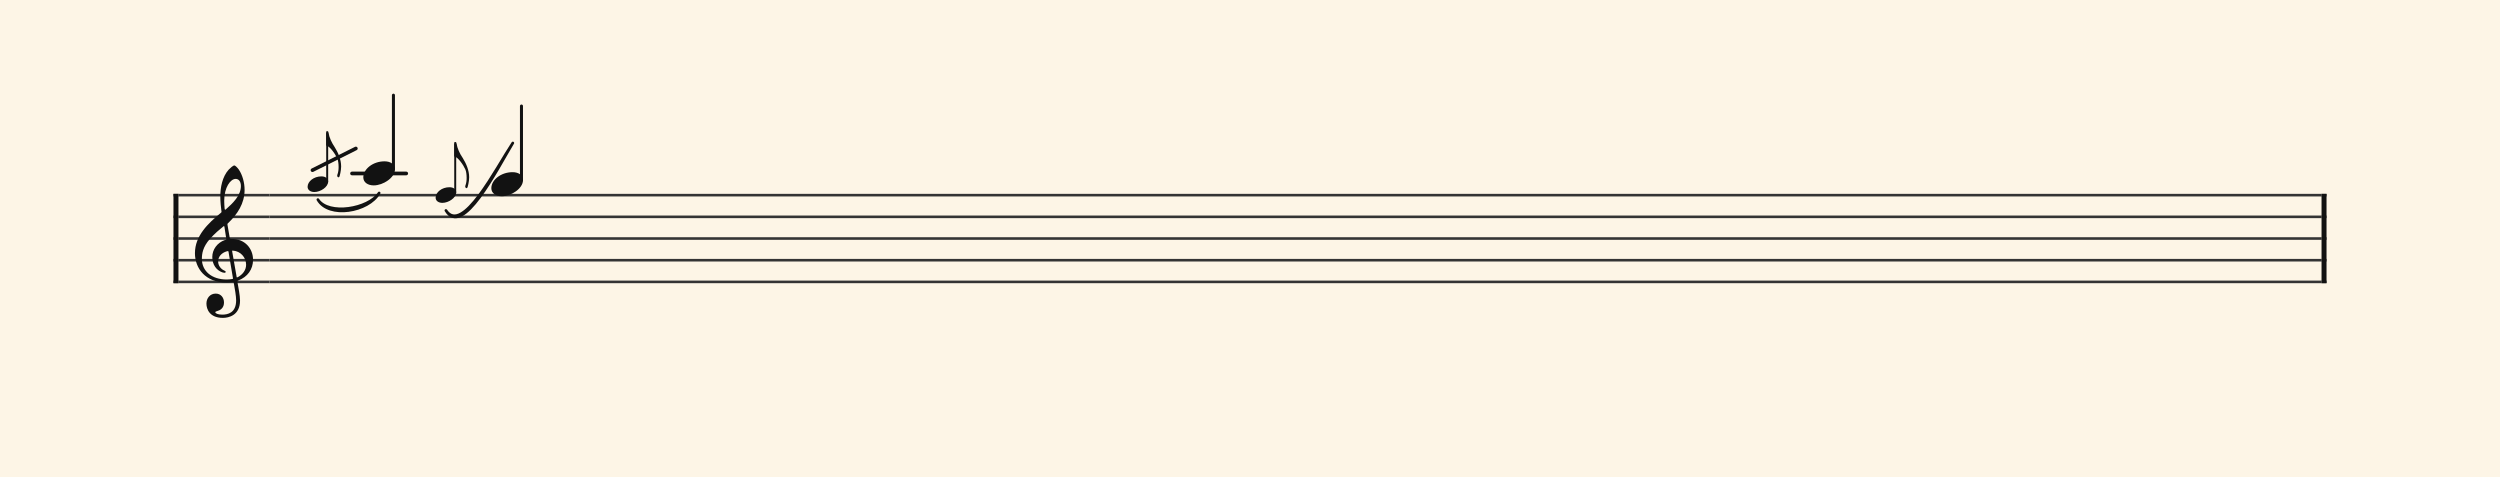
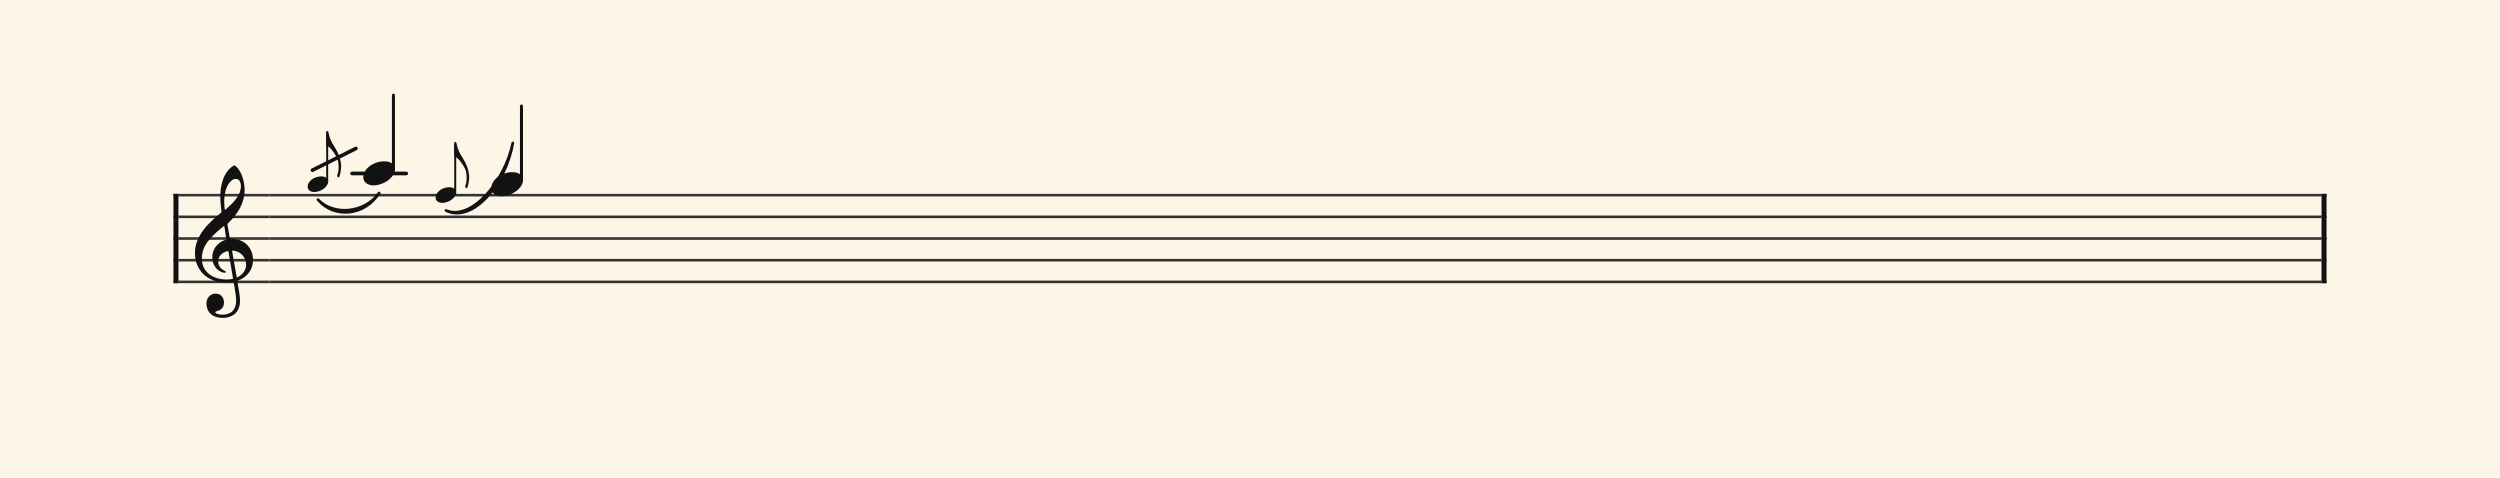
<svg xmlns="http://www.w3.org/2000/svg" version="1.1" width="980" height="187" viewBox="0 0 980 187" shape-rendering="geometricPrecision" data-left="0" data-right="980" data-top="0" data-bottom="187">
  <g data-name="page" data-interval-between-stave-lines="8.5" data-font-color="#121212" data-left="0" data-right="980" data-top="0" data-bottom="187">
    <rect width="980" height="187" stroke="transparent" stroke-width="0.425" stroke-linejoin="" stroke-linecap="" fill="#FDF5E6" vector-effect="none" data-name="page-background" data-left="0" data-right="980" data-top="0" data-bottom="187" />
    <g data-name="pageWithoutBorder" data-left="0" data-right="980" data-top="37.315" data-bottom="124.61">
      <g data-name="measures" data-left="68" data-right="912" data-top="37.315" data-bottom="124.61" transform="translate(68, 0)">
        <g data-name="ledgerLinesOnPageLine" data-left="137.99325" data-right="159.24325" data-top="68" data-bottom="68">
          <line data-name="ledgerLine" x1="69.993" y1="68" x2="91.243" y2="68" stroke="#121212" stroke-width="1.445" stroke-linejoin="round" stroke-linecap="round" stroke-dasharray="" vector-effect="none" data-left="137.99325" data-right="159.24325" data-top="68" data-bottom="68" />
        </g>
        <g data-name="measure" ref-ids="measure-1,measure-1-1,line-1,every-measure-including-index-0,first-measure-including-index-0,last-measure,first-or-last-measure,last-measure-on-page" pointer-events="painted" data-left="68" data-right="912" data-top="37.315" data-bottom="124.61">
          <g data-name="startBarLine" ref-ids="opening-barline-1" pointer-events="painted" data-left="68" data-right="69.955" data-top="75.99" data-bottom="111.01">
            <g data-name="stavesPiece" data-left="68" data-right="69.955" data-top="75.99" data-bottom="111.01">
              <g data-name="stavePiece" data-left="68" data-right="69.955" data-top="75.99" data-bottom="111.01">
                <path d="M 0 -0.51 L 1.955 -0.51 L 1.955 0.51 L 0 0.51 L 0 -0.51 M 0 7.99 L 1.955 7.99 L 1.955 9.01 L 0 9.01 L 0 7.99 M 0 16.49 L 1.955 16.49 L 1.955 17.51 L 0 17.51 L 0 16.49 M 0 24.99 L 1.955 24.99 L 1.955 26.01 L 0 26.01 L 0 24.99 M 0 33.49 L 1.955 33.49 L 1.955 34.51 L 0 34.51 L 0 33.49" fill="#343434" fill-rule="evenodd" vector-effect="none" data-left="68" data-right="69.955" data-top="75.99" data-bottom="111.01" transform="translate(0, 76.5)" />
              </g>
            </g>
            <polyline points="0 75.99 1.955 75.99 1.955 111.01 0 111.01" fill="#121212" fill-rule="evenodd" vector-effect="none" data-left="68" data-right="69.955" data-top="75.99" data-bottom="111.01" />
          </g>
          <g data-name="clefsOnStaves" data-left="69.955" data-right="105.655" data-top="64.855" data-bottom="124.61">
            <g data-name="trebleClef" ref-ids="clef-1-1" pointer-events="painted" data-left="69.955" data-right="105.655" data-top="64.855" data-bottom="124.61">
              <g data-name="stavePiece" data-left="69.955" data-right="105.655" data-top="75.99" data-bottom="111.01">
                <path d="M 0 -0.51 L 35.7 -0.51 L 35.7 0.51 L 0 0.51 L 0 -0.51 M 0 7.99 L 35.7 7.99 L 35.7 9.01 L 0 9.01 L 0 7.99 M 0 16.49 L 35.7 16.49 L 35.7 17.51 L 0 17.51 L 0 16.49 M 0 24.99 L 35.7 24.99 L 35.7 26.01 L 0 26.01 L 0 24.99 M 0 33.49 L 35.7 33.49 L 35.7 34.51 L 0 34.51 L 0 33.49" fill="#343434" fill-rule="evenodd" vector-effect="none" data-left="69.955" data-right="105.655" data-top="75.99" data-bottom="111.01" transform="translate(1.955, 76.5)" />
              </g>
              <g data-name="clefShape" data-left="76.415" data-right="99.195" data-top="64.855" data-bottom="124.61" transform="translate(8.415, 0)">
                <path d="M 12.41 68.255 C 13.175 68.255 14.025 68.17 14.705 68.085 C 15.13 68 15.13 68 15.215 68.34 C 15.64 70.635 16.15 73.61 16.15 75.225 C 16.15 80.24 12.75 80.835 10.71 80.835 C 8.925 80.835 7.99 80.325 7.99 79.9 C 7.99 79.645 8.33 79.56 9.095 79.305 C 10.2 78.965 11.39 78.03 11.39 76.075 C 11.39 74.205 10.2 72.59 8.16 72.59 C 5.865 72.59 4.505 74.46 4.505 76.5 C 4.505 78.71 5.78 82.11 10.965 82.11 C 13.26 82.11 17.68 81.09 17.68 75.31 C 17.68 73.355 17 70.125 16.66 68 C 16.575 67.575 16.66 67.66 17.085 67.405 C 20.57 66.045 22.78 63.155 22.78 59.33 C 22.78 54.995 19.635 51.17 14.62 51.17 C 13.77 51.17 13.77 51.17 13.6 50.49 L 12.75 45.56 C 12.75 45.22 12.75 45.135 13.005 44.965 C 16.66 41.48 19.465 37.23 19.465 31.96 C 19.465 29.07 18.615 26.095 17.255 24.055 C 16.745 23.29 15.81 22.355 15.47 22.355 C 14.96 22.355 13.94 23.29 13.26 23.97 C 10.71 26.775 9.945 31.025 9.945 34.595 C 9.945 36.55 10.2 38.76 10.37 40.12 C 10.455 40.545 10.54 40.63 10.115 40.97 C 5.185 45.05 0 49.895 0 56.78 C 0 62.645 4.08 68.255 12.41 68.255 Z M 2.72 58.99 C 2.72 57.035 3.06 54.315 5.865 51.17 C 7.905 48.875 9.52 47.6 11.05 46.325 C 11.39 46.07 11.475 46.07 11.56 46.41 L 12.24 50.83 C 12.41 51.425 12.41 51.425 11.73 51.595 C 8.755 52.615 6.8 55.335 6.8 58.225 C 6.8 61.285 8.415 63.41 10.71 64.26 C 11.05 64.345 11.39 64.43 11.645 64.43 C 11.9 64.43 12.07 64.26 12.07 64.09 C 12.07 63.835 11.815 63.75 11.56 63.58 C 10.115 62.985 9.095 61.54 9.095 60.01 C 9.095 58.055 10.455 56.61 12.495 56.015 C 13.09 55.845 13.09 55.93 13.175 56.27 L 14.875 66.385 C 14.96 66.81 14.96 66.81 14.45 66.895 C 13.855 66.98 13.175 67.065 12.495 67.065 C 6.545 67.065 2.72 63.75 2.72 58.99 Z M 15.98 27.625 C 17.085 27.625 18.02 28.56 18.02 30.43 C 18.02 34.17 14.79 37.23 12.07 39.61 C 11.9 39.78 11.73 39.78 11.645 39.355 C 11.56 38.42 11.475 37.315 11.475 36.21 C 11.475 30.94 13.94 27.625 15.98 27.625 Z M 14.96 55.76 C 17.765 55.93 20.06 58.31 20.06 61.285 C 20.06 63.41 18.7 65.11 16.83 66.13 C 16.405 66.3 16.32 66.3 16.32 65.875 L 14.62 56.185 C 14.535 55.76 14.62 55.675 14.96 55.76 Z" fill="#121212" fill-rule="evenodd" vector-effect="none" data-left="76.415" data-right="99.195" data-top="64.855" data-bottom="124.61" transform="translate(0, 42.5)" />
              </g>
            </g>
          </g>
          <g data-name="keySignaturesOnStaves" data-left="105.655" data-right="105.655" data-top="75.99" data-bottom="111.01">
            <g data-name="keySignature" ref-ids="key-signature-1" pointer-events="painted" data-left="105.655" data-right="105.655" data-top="75.99" data-bottom="111.01">
              <g data-name="stavePiece" data-left="105.655" data-right="105.655" data-top="75.99" data-bottom="111.01">
                <path d="M 0 -0.51 L 0 -0.51 L 0 0.51 L 0 0.51 L 0 -0.51 M 0 7.99 L 0 7.99 L 0 9.01 L 0 9.01 L 0 7.99 M 0 16.49 L 0 16.49 L 0 17.51 L 0 17.51 L 0 16.49 M 0 24.99 L 0 24.99 L 0 26.01 L 0 26.01 L 0 24.99 M 0 33.49 L 0 33.49 L 0 34.51 L 0 34.51 L 0 33.49" fill="#343434" fill-rule="evenodd" vector-effect="none" data-left="105.655" data-right="105.655" data-top="75.99" data-bottom="111.01" transform="translate(37.655, 76.5)" />
              </g>
            </g>
          </g>
          <g data-name="barLine" ref-ids="closing-barline-1" pointer-events="painted" data-left="910.045" data-right="912" data-top="75.99" data-bottom="111.01" transform="translate(804.39, 0)">
            <g data-name="stavesPiece" data-left="910.045" data-right="912" data-top="75.99" data-bottom="111.01">
              <g data-name="stavePiece" data-left="910.045" data-right="912" data-top="75.99" data-bottom="111.01">
                <path d="M 0 -0.51 L 1.955 -0.51 L 1.955 0.51 L 0 0.51 L 0 -0.51 M 0 7.99 L 1.955 7.99 L 1.955 9.01 L 0 9.01 L 0 7.99 M 0 16.49 L 1.955 16.49 L 1.955 17.51 L 0 17.51 L 0 16.49 M 0 24.99 L 1.955 24.99 L 1.955 26.01 L 0 26.01 L 0 24.99 M 0 33.49 L 1.955 33.49 L 1.955 34.51 L 0 34.51 L 0 33.49" fill="#343434" fill-rule="evenodd" vector-effect="none" data-left="910.045" data-right="912" data-top="75.99" data-bottom="111.01" transform="translate(37.655, 76.5)" />
              </g>
            </g>
            <polyline points="39.61 75.99 37.655 75.99 37.655 111.01 39.61 111.01" fill="#121212" fill-rule="evenodd" vector-effect="none" data-left="910.045" data-right="912" data-top="75.99" data-bottom="111.01" />
          </g>
          <g data-name="voicesWithStaveLines" data-left="105.655" data-right="910.045" data-top="37.315" data-bottom="111.01">
            <g data-name="stavesPiece" data-left="105.655" data-right="910.045" data-top="75.99" data-bottom="111.01">
              <g data-name="stavePiece" ref-ids="stave-lines-1-1,stave-1,stave-1-1,stave-1-1-1,stave-in-all-measures-on-line-1-1,all-staves-in-measure-1" pointer-events="painted" data-left="68" data-right="912" data-top="75.99" data-bottom="111.01">
                <path d="M 0 -0.51 L 804.39 -0.51 L 804.39 0.51 L 0 0.51 L 0 -0.51 M 0 7.99 L 804.39 7.99 L 804.39 9.01 L 0 9.01 L 0 7.99 M 0 16.49 L 804.39 16.49 L 804.39 17.51 L 0 17.51 L 0 16.49 M 0 24.99 L 804.39 24.99 L 804.39 26.01 L 0 26.01 L 0 24.99 M 0 33.49 L 804.39 33.49 L 804.39 34.51 L 0 34.51 L 0 33.49" fill="#343434" fill-rule="evenodd" vector-effect="none" data-left="105.655" data-right="910.045" data-top="75.99" data-bottom="111.01" transform="translate(37.655, 76.5)" />
              </g>
            </g>
            <g data-name="voices" data-left="105.655" data-right="910.045" data-top="37.315" data-bottom="79.523875">
-               <g data-name="voicesBody" data-left="105.655" data-right="910.045" data-top="37.315" data-bottom="92.6988861067">
+               <g data-name="voicesBody" data-left="105.655" data-right="910.045" data-top="37.315" data-bottom="93.3548621192">
                <g data-name="crossStaveUnit" data-left="120.57675" data-right="133.72625" data-top="51.405875" data-bottom="75.273875">
                  <g data-name="crossVoiceUnitOnOneStave" data-left="120.57675" data-right="133.72625" data-top="51.405875" data-bottom="75.273875">
-                     <g data-name="singleUnit" ref-ids="all-units,all-units-on-line-1,unit-1-1-1-1,voice-1,voice-1-1,voice-1-1-1,voice-1-1-1-1,voice-in-measure-on-all-staves-1-1-1,voice-in-all-measures-and-on-all-staves-on-line-1-1" pointer-events="painted" data-left="120.57675" data-right="133.72625" data-top="51.405875" data-bottom="88.448882883">
+                     <g data-name="singleUnit" ref-ids="all-units,all-units-on-line-1,unit-1-1-1-1,voice-1,voice-1-1,voice-1-1-1,voice-1-1-1-1,voice-in-measure-on-all-staves-1-1-1,voice-in-all-measures-and-on-all-staves-on-line-1-1" pointer-events="painted" data-left="120.57675" data-right="133.72625" data-top="51.405875" data-bottom="90.4770961036">
                      <g data-name="singleUnitNoteHeadsParts" ref-ids="unit-1-1-1-1" pointer-events="painted" data-left="120.57675" data-right="128.64325" data-top="69.141125" data-bottom="75.273875">
                        <g data-name="singleUnitNoteHeads" data-left="120.57675" data-right="128.64325" data-top="69.141125" data-bottom="75.273875">
                          <g data-name="noteHead" ref-ids="note-1-1-1-1-1,note-with-index-1-1-1-1-1" pointer-events="painted" data-left="120.57675" data-right="128.64325" data-top="69.141125" data-bottom="75.273875" transform="translate(19.8135, 25.27263)scale(0.65, 0.65)">
                            <path d="M 0 10.965 C 0 12.92 1.785 14.11 4.08 14.11 C 7.82 14.11 12.41 11.05 12.41 7.82 C 12.41 5.865 10.71 4.675 8.33 4.675 C 3.74 4.675 0 7.735 0 10.965 Z" fill="#121212" fill-rule="evenodd" vector-effect="none" data-left="118.405" data-right="130.815" data-top="67.49" data-bottom="76.925" transform="translate(50.405, 62.815)" />
                          </g>
                        </g>
                      </g>
                      <line data-name="stem" x1="60.257" y1="52.29" x2="60.257" y2="71.13" stroke="#121212" stroke-width="0.773" stroke-linejoin="round" stroke-linecap="round" stroke-dasharray="" vector-effect="none" ref-ids="stem-1-1-1-1" pointer-events="painted" data-left="128.2565" data-right="128.2565" data-top="52.289875" data-bottom="71.130125" />
                      <g data-name="noteFlag" data-left="127.86975" data-right="133.72625" data-top="51.405875" data-bottom="69.5132373267" transform="translate(20.95441, 18.30146)scale(0.65, 0.65)">
                        <path d="M 6.715 44.115 C 7.225 45.305 7.48 47.175 7.48 49.215 C 7.48 50.745 7.31 52.36 6.715 53.89 C 6.63 54.06 6.63 54.23 6.63 54.4 C 6.63 54.91 6.97 55.25 7.14 55.335 C 7.31 55.505 7.905 55.335 8.075 54.74 C 8.075 54.74 9.01 51.51 9.01 48.875 C 9.01 44.625 7.225 40.545 5.1 37.145 C 3.315 34.51 1.87 31.535 1.36 28.305 C 1.275 27.795 1.02 27.54 0.68 27.54 C 0.255 27.54 0 27.625 0 28.05 L 0 36.21 C 2.21 36.635 5.44 41.225 6.715 44.115 Z" fill="#121212" fill-rule="evenodd" vector-effect="none" data-left="127.86975" data-right="136.87975" data-top="50.929875" data-bottom="78.7873555026" transform="translate(59.86975, 23.38987)" />
                      </g>
                    </g>
                  </g>
                </g>
                <g data-name="crossStaveUnit" data-left="142.41325" data-right="154.82325" data-top="37.315" data-bottom="72.675">
                  <g data-name="crossVoiceUnitOnOneStave" data-left="142.41325" data-right="154.82325" data-top="37.315" data-bottom="72.675">
-                     <g data-name="singleUnit" ref-ids="all-units,all-units-on-line-1,unit-1-1-1-2,voice-1,voice-1-1,voice-1-1-1,voice-1-1-1-1,voice-in-measure-on-all-staves-1-1-1,voice-in-all-measures-and-on-all-staves-on-line-1-1" pointer-events="painted" data-left="142.41325" data-right="154.82325" data-top="37.315" data-bottom="88.292352872">
+                     <g data-name="singleUnit" ref-ids="all-units,all-units-on-line-1,unit-1-1-1-2,voice-1,voice-1-1,voice-1-1-1,voice-1-1-1-1,voice-in-measure-on-all-staves-1-1-1,voice-in-all-measures-and-on-all-staves-on-line-1-1" pointer-events="painted" data-left="142.41325" data-right="154.82325" data-top="37.315" data-bottom="85.85">
                      <g data-name="singleUnitNoteHeadsParts" ref-ids="unit-1-1-1-2" pointer-events="painted" data-left="142.41325" data-right="154.82325" data-top="63.24" data-bottom="72.675">
                        <g data-name="singleUnitNoteHeads" data-left="142.41325" data-right="154.82325" data-top="63.24" data-bottom="72.675">
                          <g data-name="noteHead" ref-ids="note-1-1-1-2-1,note-with-index-1-1-1-2-1" pointer-events="painted" data-left="142.41325" data-right="154.82325" data-top="63.24" data-bottom="72.675">
                            <path d="M 0 10.965 C 0 12.92 1.785 14.11 4.08 14.11 C 7.82 14.11 12.41 11.05 12.41 7.82 C 12.41 5.865 10.71 4.675 8.33 4.675 C 3.74 4.675 0 7.735 0 10.965 Z" fill="#121212" fill-rule="evenodd" vector-effect="none" data-left="142.41325" data-right="154.82325" data-top="63.24" data-bottom="72.675" transform="translate(74.41325, 58.565)" />
                          </g>
                        </g>
                      </g>
                      <line data-name="stem" x1="86.228" y1="37.315" x2="86.228" y2="66.3" stroke="#121212" stroke-width="1.19" stroke-linejoin="round" stroke-linecap="round" stroke-dasharray="" vector-effect="none" ref-ids="stem-1-1-1-2" pointer-events="painted" data-left="154.22825" data-right="154.22825" data-top="37.315" data-bottom="66.3" />
                    </g>
                  </g>
                </g>
                <g data-name="crossStaveUnit" data-left="170.765" data-right="183.9145" data-top="55.655875" data-bottom="79.523875">
                  <g data-name="crossVoiceUnitOnOneStave" data-left="170.765" data-right="183.9145" data-top="55.655875" data-bottom="79.523875">
-                     <g data-name="singleUnit" ref-ids="all-units,all-units-on-line-1,unit-1-1-1-3,voice-1,voice-1-1,voice-1-1-1,voice-1-1-1-1,voice-in-measure-on-all-staves-1-1-1,voice-in-all-measures-and-on-all-staves-on-line-1-1" pointer-events="painted" data-left="170.765" data-right="183.9145" data-top="55.655875" data-bottom="92.6988861067">
+                     <g data-name="singleUnit" ref-ids="all-units,all-units-on-line-1,unit-1-1-1-3,voice-1,voice-1-1,voice-1-1-1,voice-1-1-1-1,voice-in-measure-on-all-staves-1-1-1,voice-in-all-measures-and-on-all-staves-on-line-1-1" pointer-events="painted" data-left="170.765" data-right="183.9145" data-top="55.655875" data-bottom="93.3548621192">
                      <g data-name="singleUnitNoteHeadsParts" ref-ids="unit-1-1-1-3" pointer-events="painted" data-left="170.765" data-right="178.8315" data-top="73.391125" data-bottom="79.523875">
                        <g data-name="singleUnitNoteHeads" data-left="170.765" data-right="178.8315" data-top="73.391125" data-bottom="79.523875">
                          <g data-name="noteHead" ref-ids="note-1-1-1-3-1,note-with-index-1-1-1-3-1" pointer-events="painted" data-left="170.765" data-right="178.8315" data-top="73.391125" data-bottom="79.523875" transform="translate(37.37939, 26.76012)scale(0.65, 0.65)">
                            <path d="M 0 10.965 C 0 12.92 1.785 14.11 4.08 14.11 C 7.82 14.11 12.41 11.05 12.41 7.82 C 12.41 5.865 10.71 4.675 8.33 4.675 C 3.74 4.675 0 7.735 0 10.965 Z" fill="#121212" fill-rule="evenodd" vector-effect="none" data-left="168.59325" data-right="181.00325" data-top="71.74" data-bottom="81.175" transform="translate(100.5932, 67.065)" />
                          </g>
                        </g>
                      </g>
                      <line data-name="stem" x1="110.445" y1="56.54" x2="110.445" y2="75.38" stroke="#121212" stroke-width="0.773" stroke-linejoin="round" stroke-linecap="round" stroke-dasharray="" vector-effect="none" ref-ids="stem-1-1-1-3" pointer-events="painted" data-left="178.44475" data-right="178.44475" data-top="56.539875" data-bottom="75.380125" />
                      <g data-name="noteFlag" data-left="178.058" data-right="183.9145" data-top="55.655875" data-bottom="73.7632373267" transform="translate(38.5203, 19.78896)scale(0.65, 0.65)">
                        <path d="M 6.715 44.115 C 7.225 45.305 7.48 47.175 7.48 49.215 C 7.48 50.745 7.31 52.36 6.715 53.89 C 6.63 54.06 6.63 54.23 6.63 54.4 C 6.63 54.91 6.97 55.25 7.14 55.335 C 7.31 55.505 7.905 55.335 8.075 54.74 C 8.075 54.74 9.01 51.51 9.01 48.875 C 9.01 44.625 7.225 40.545 5.1 37.145 C 3.315 34.51 1.87 31.535 1.36 28.305 C 1.275 27.795 1.02 27.54 0.68 27.54 C 0.255 27.54 0 27.625 0 28.05 L 0 36.21 C 2.21 36.635 5.44 41.225 6.715 44.115 Z" fill="#121212" fill-rule="evenodd" vector-effect="none" data-left="178.058" data-right="187.068" data-top="55.179875" data-bottom="83.0373555026" transform="translate(110.058, 27.63987)" />
                      </g>
                    </g>
                  </g>
                </g>
                <g data-name="crossStaveUnit" data-left="192.6015" data-right="205.0115" data-top="41.565" data-bottom="76.925">
                  <g data-name="crossVoiceUnitOnOneStave" data-left="192.6015" data-right="205.0115" data-top="41.565" data-bottom="76.925">
                    <g data-name="singleUnit" ref-ids="all-units,all-units-on-line-1,unit-1-1-1-4,voice-1,voice-1-1,voice-1-1-1,voice-1-1-1-1,voice-in-measure-on-all-staves-1-1-1,voice-in-all-measures-and-on-all-staves-on-line-1-1" pointer-events="painted" data-left="192.6015" data-right="205.0115" data-top="41.565" data-bottom="76.925">
                      <g data-name="singleUnitNoteHeadsParts" ref-ids="unit-1-1-1-4" pointer-events="painted" data-left="192.6015" data-right="205.0115" data-top="67.49" data-bottom="76.925">
                        <g data-name="singleUnitNoteHeads" data-left="192.6015" data-right="205.0115" data-top="67.49" data-bottom="76.925">
                          <g data-name="noteHead" ref-ids="note-1-1-1-4-1,note-with-index-1-1-1-4-1" pointer-events="painted" data-left="192.6015" data-right="205.0115" data-top="67.49" data-bottom="76.925">
                            <path d="M 0 10.965 C 0 12.92 1.785 14.11 4.08 14.11 C 7.82 14.11 12.41 11.05 12.41 7.82 C 12.41 5.865 10.71 4.675 8.33 4.675 C 3.74 4.675 0 7.735 0 10.965 Z" fill="#121212" fill-rule="evenodd" vector-effect="none" data-left="192.6015" data-right="205.0115" data-top="67.49" data-bottom="76.925" transform="translate(124.6015, 62.815)" />
                          </g>
                        </g>
                      </g>
                      <line data-name="stem" x1="136.417" y1="41.565" x2="136.417" y2="70.55" stroke="#121212" stroke-width="1.19" stroke-linejoin="round" stroke-linecap="round" stroke-dasharray="" vector-effect="none" ref-ids="stem-1-1-1-4" pointer-events="painted" data-left="204.4165" data-right="204.4165" data-top="41.565" data-bottom="70.55" />
                    </g>
                  </g>
                </g>
              </g>
            </g>
          </g>
        </g>
-         <g data-name="additionalMeasureElementsOnPageLine" data-left="122.491375" data-right="201.0165" data-top="56.0575" data-bottom="85.0455908125">
+         <g data-name="additionalMeasureElementsOnPageLine" data-left="122.491375" data-right="201.0165" data-top="56.0575" data-bottom="83.5369651122">
          <line data-name="just line" x1="54.491" y1="66.706" x2="71.491" y2="58.206" stroke="#121212" stroke-width="1.445" stroke-linejoin="round" stroke-linecap="round" stroke-dasharray="" vector-effect="none" ref-ids="grace-crush-line-1-1-1-1" pointer-events="painted" data-left="122.491375" data-right="139.491375" data-top="58.205875" data-bottom="66.705875" />
-           <g data-name="slur" ref-ids="slur-1" pointer-events="painted" data-left="124.61" data-right="148.61825" data-top="75.65" data-bottom="82.6771172817">
-             <path d="M 56.61 78.249 C 56.61 78.249 56.61 78.249 56.61 78.249 C 60.816 84.557 76.412 81.959 80.618 75.65 C 80.618 75.65 80.618 75.65 80.618 75.65 C 76.412 83.064 60.816 85.662 56.61 78.249" fill="#121212" fill-rule="evenodd" vector-effect="none" stroke="#121212" stroke-width="1.062" stroke-linejoin="round" stroke-linecap="round" data-left="124.61" data-right="148.61825" data-top="75.65" data-bottom="82.6771172817" />
+           <g data-name="slur" ref-ids="slur-1" pointer-events="painted" data-left="124.61" data-right="148.61825" data-top="75.65" data-bottom="83.2509078998">
+             <path d="M 56.61 78.249 C 63 84.783 75.004 83.484 80.618 75.65 C 75.063 84.587 63.059 85.887 56.61 78.249" fill="#121212" fill-rule="evenodd" vector-effect="none" stroke="#121212" stroke-width="1.062" stroke-linejoin="round" stroke-linecap="round" data-left="124.61" data-right="148.61825" data-top="75.65" data-bottom="83.2509078998" />
          </g>
-           <g data-name="slur" ref-ids="slur-2" pointer-events="painted" data-left="174.79825" data-right="201.0165" data-top="56.0575" data-bottom="85.0455908125">
-             <path d="M 106.798 82.499 C 106.798 82.499 106.798 82.499 106.798 82.499 C 113.269 92.205 126.545 65.764 133.016 56.058 C 133.016 56.058 133.016 56.058 133.017 56.057 C 126.545 66.869 113.269 93.31 106.798 82.499" fill="#121212" fill-rule="evenodd" vector-effect="none" stroke="#121212" stroke-width="1.062" stroke-linejoin="round" stroke-linecap="round" data-left="174.79825" data-right="201.0165" data-top="56.0575" data-bottom="85.0455908125" />
+           <g data-name="slur" ref-ids="slur-2" pointer-events="painted" data-left="174.79825" data-right="201.0165" data-top="56.0575" data-bottom="83.5369651122">
+             <path d="M 106.798 82.499 C 116.84 86.749 129.949 71.037 133.017 56.057 C 130.374 72.057 117.265 87.769 106.798 82.499" fill="#121212" fill-rule="evenodd" vector-effect="none" stroke="#121212" stroke-width="1.062" stroke-linejoin="round" stroke-linecap="round" data-left="174.79825" data-right="201.0165" data-top="56.0575" data-bottom="83.5369651122" />
          </g>
        </g>
      </g>
      <rect width="68" height="34" stroke="#FDF5E6" stroke-width="0.009" stroke-linejoin="bevel" stroke-linecap="butt" fill="none" vector-effect="none" data-left="0" data-right="68" data-top="76.5" data-bottom="110.5" transform="translate(0, 76.5)" />
      <rect width="68" height="34" stroke="#FDF5E6" stroke-width="0.009" stroke-linejoin="bevel" stroke-linecap="butt" fill="none" vector-effect="none" data-left="912" data-right="980" data-top="76.5" data-bottom="110.5" transform="translate(912, 76.5)" />
    </g>
  </g>
</svg>
